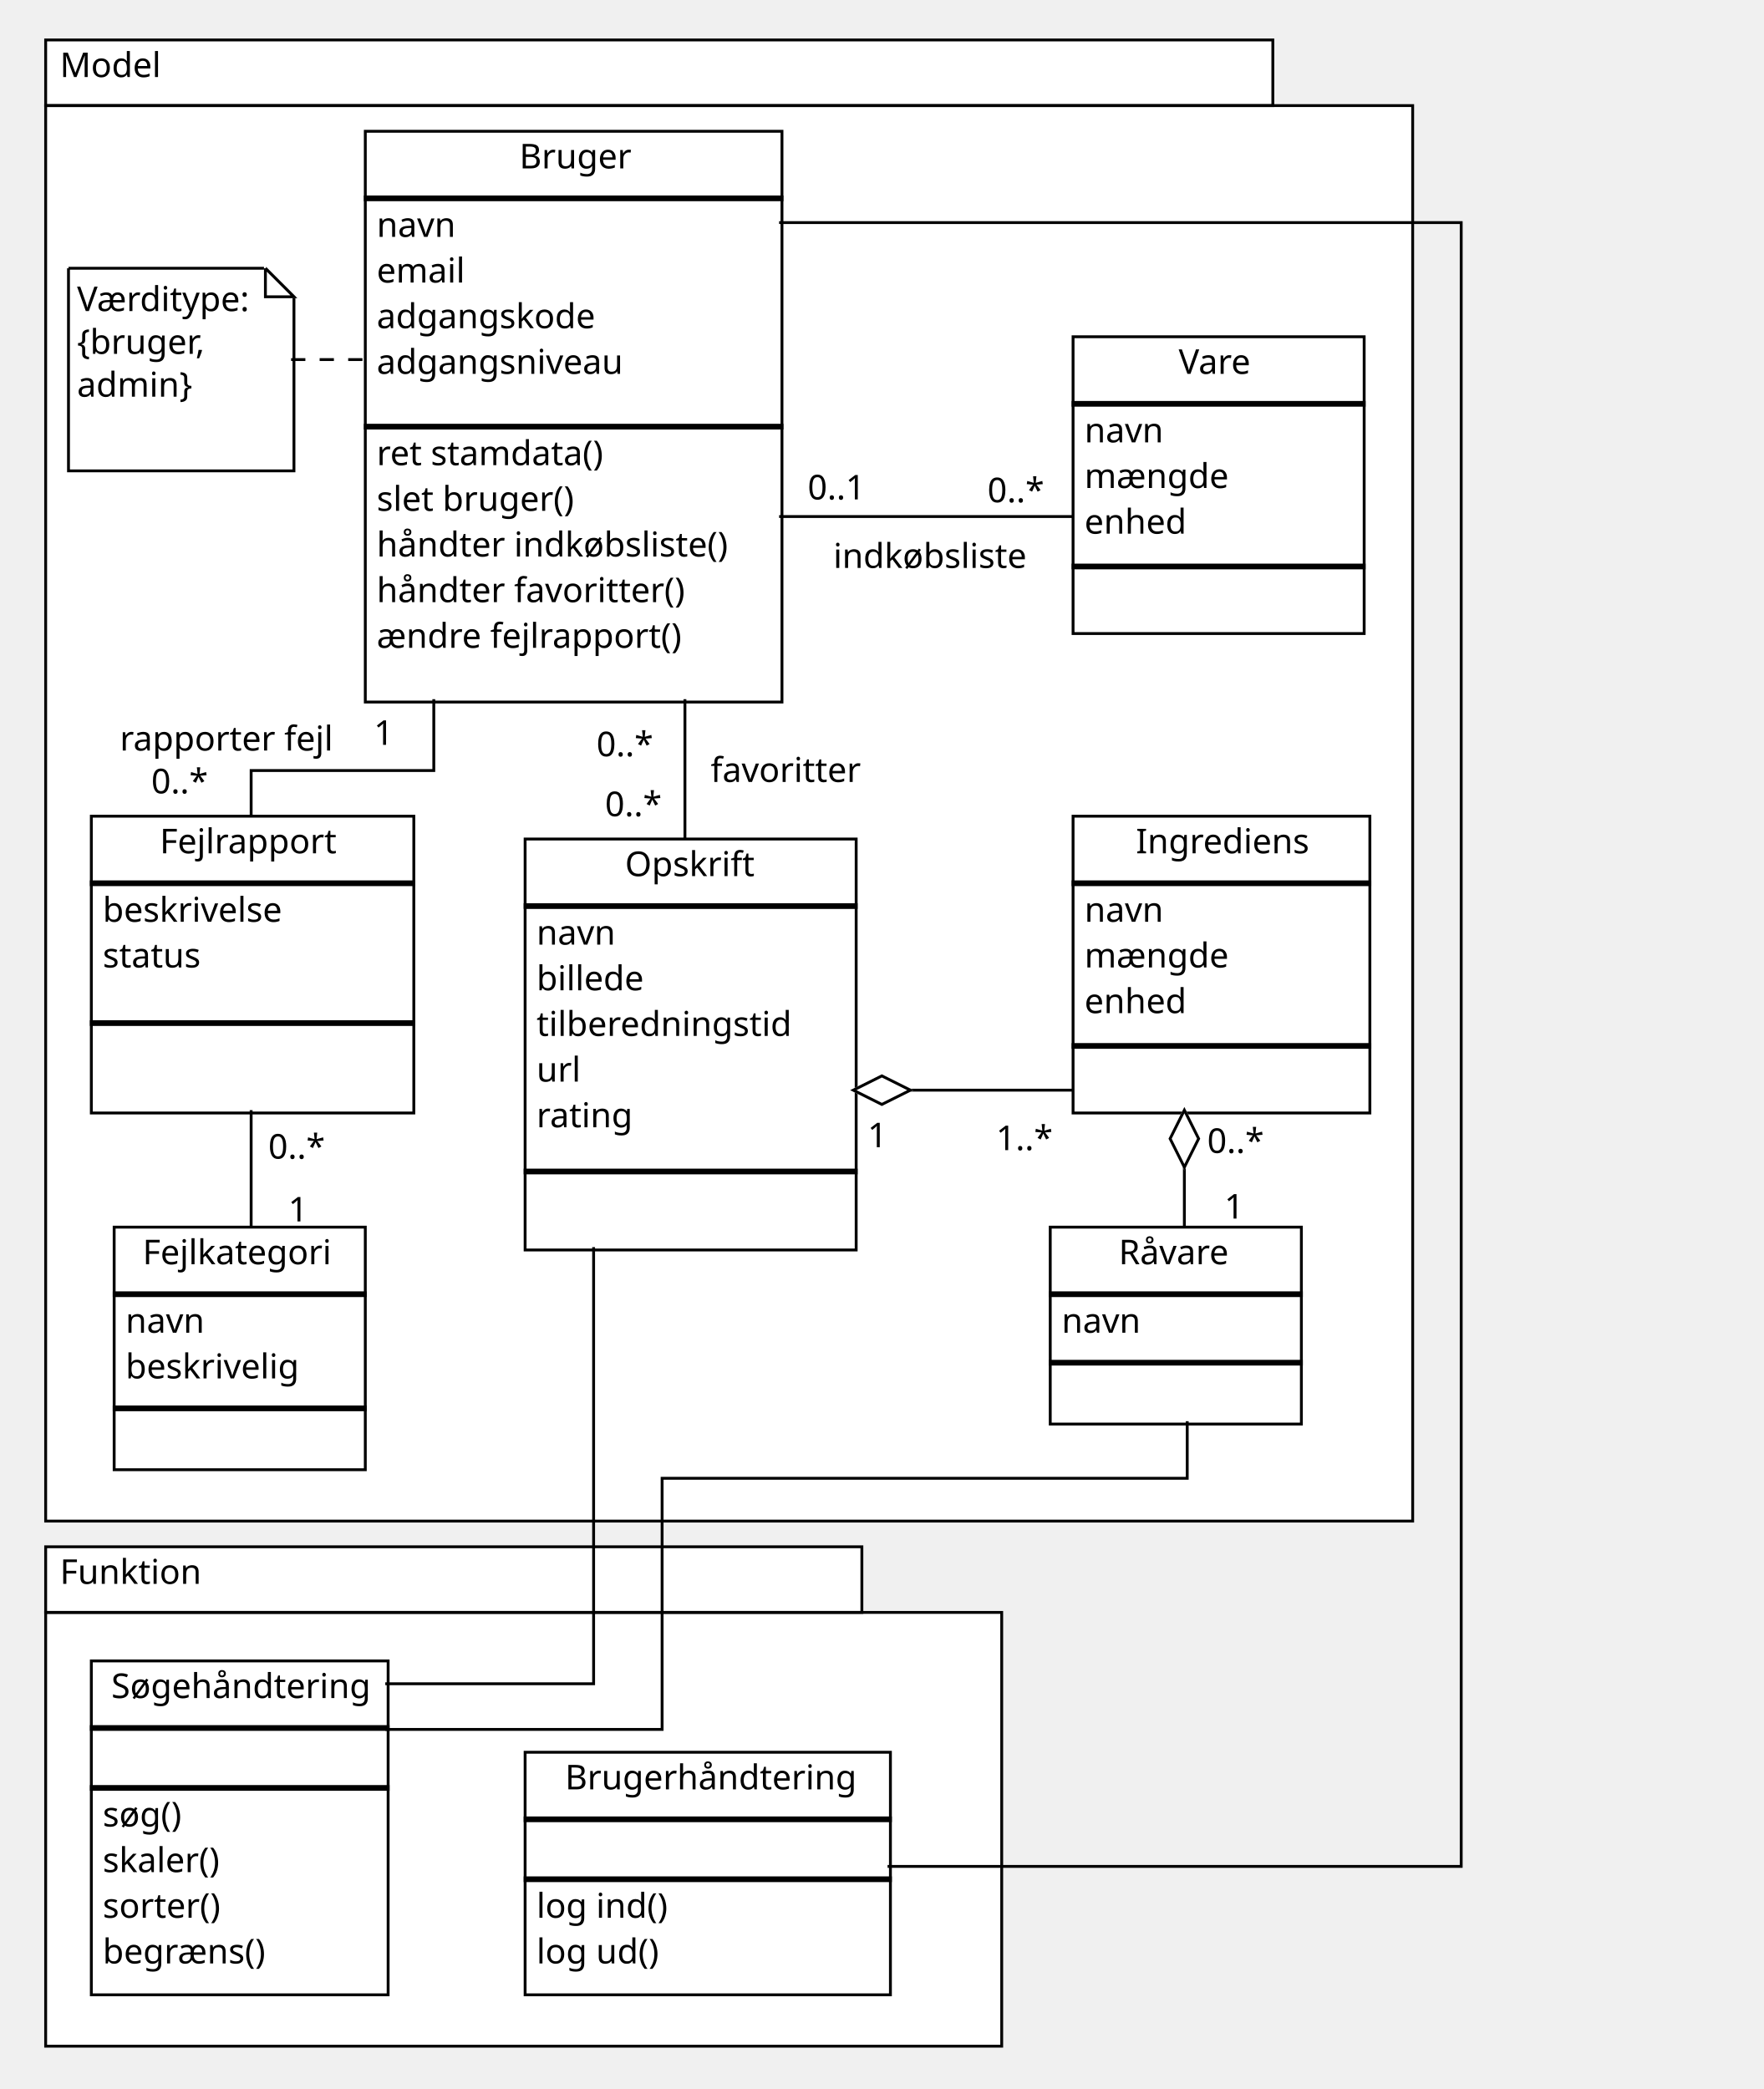
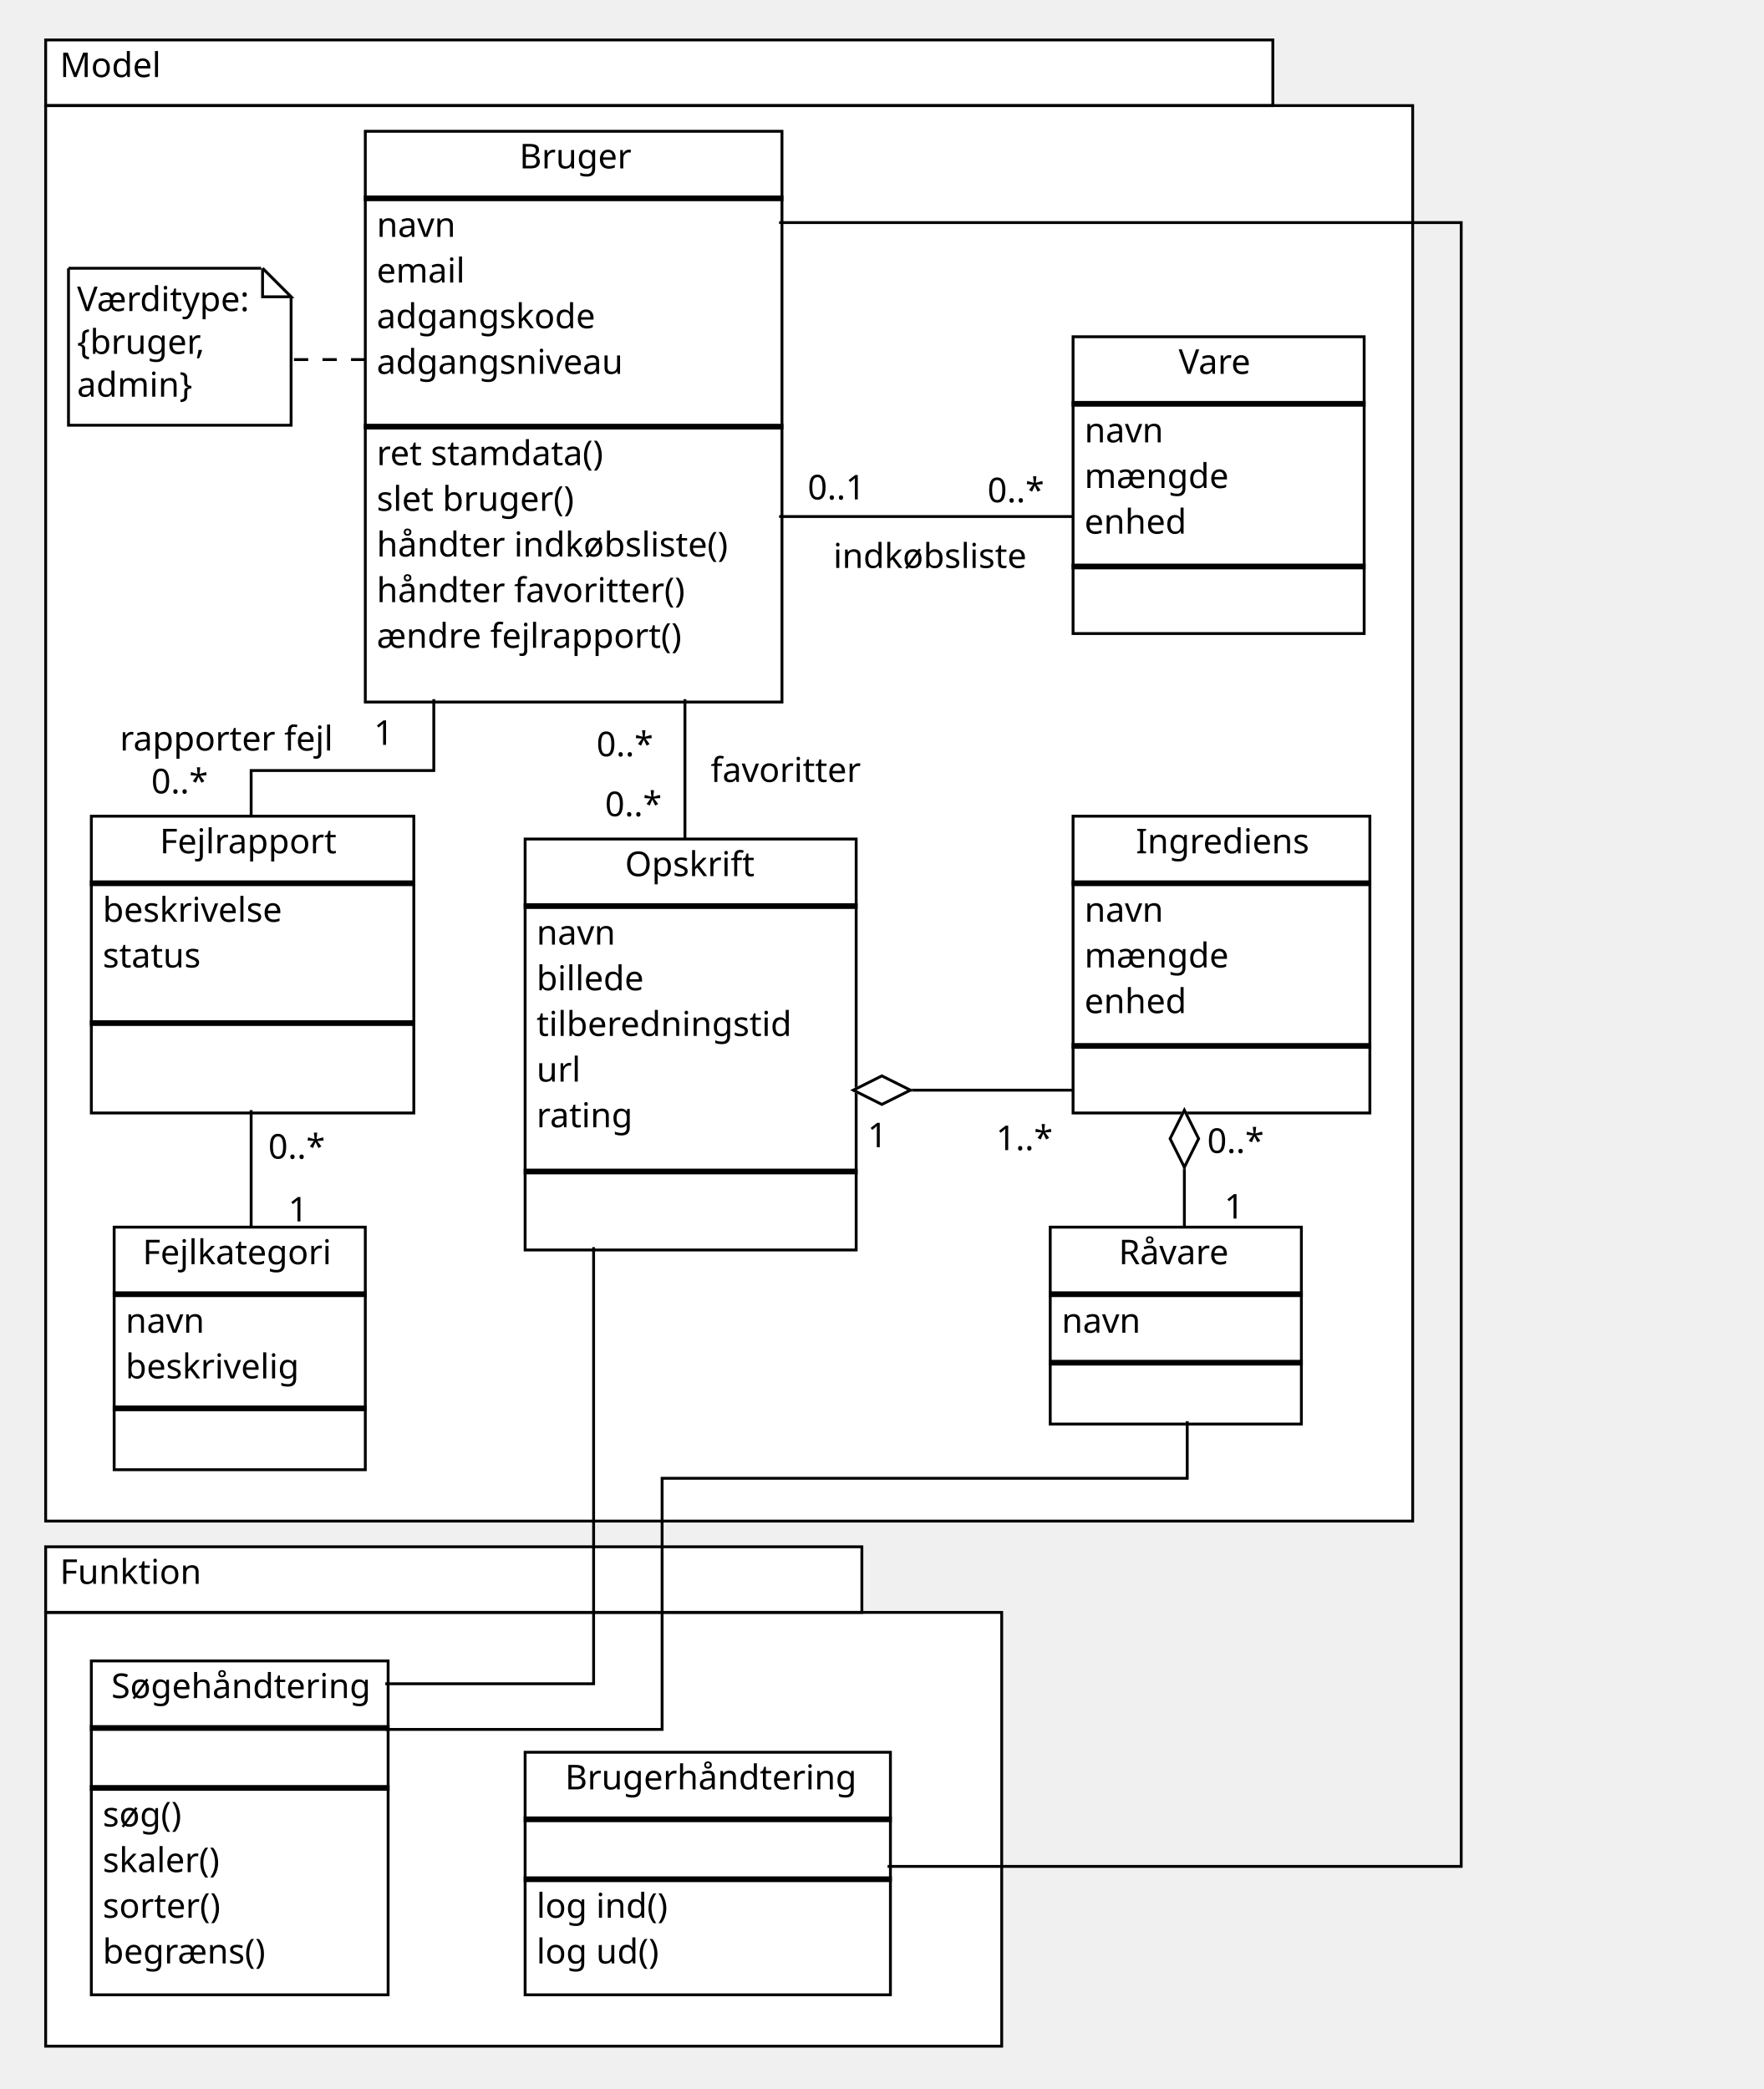
<svg xmlns="http://www.w3.org/2000/svg" height="732" version="1.1" width="618">
  <polygon fill="#ffffff" points="16,14 446,14 446,37 495,37 495,533 16,533 16,14" stroke="#ffffff" stroke-width="1" />
  <rect fill="none" height="23" stroke="#000000" stroke-width="1" width="430" x="16" y="14" />
  <text font-family="Dialog" font-size="12" x="21" y="27">
Model</text>
  <rect fill="none" height="496" stroke="#000000" stroke-width="1" width="479" x="16" y="37" />
  <rect fill="#ffffff" height="104" stroke="#ffffff" stroke-width="1" width="104" x="376" y="286" />
  <rect fill="none" height="104" stroke="#000000" stroke-width="1" width="104" x="376" y="286" />
  <text font-family="Dialog" font-size="12" x="398" y="299">
Ingrediens</text>
  <rect fill="#000000" height="1" stroke="#000000" stroke-width="1" width="104" x="376" y="309" />
  <text font-family="Dialog" font-size="12" x="380" y="323">
navn</text>
  <text font-family="Dialog" font-size="12" x="380" y="339">
mængde</text>
  <text font-family="Dialog" font-size="12" x="380" y="355">
enhed</text>
  <rect fill="#000000" height="1" stroke="#000000" stroke-width="1" width="104" x="376" y="366" />
  <rect fill="#ffffff" height="69" stroke="#ffffff" stroke-width="1" width="88" x="368" y="430" />
  <rect fill="none" height="69" stroke="#000000" stroke-width="1" width="88" x="368" y="430" />
  <text font-family="Dialog" font-size="12" x="392" y="443">
Råvare</text>
  <rect fill="#000000" height="1" stroke="#000000" stroke-width="1" width="88" x="368" y="453" />
  <text font-family="Dialog" font-size="12" x="372" y="467">
navn</text>
  <rect fill="#000000" height="1" stroke="#000000" stroke-width="1" width="88" x="368" y="477" />
  <rect fill="#ffffff" height="144" stroke="#ffffff" stroke-width="1" width="116" x="184" y="294" />
  <rect fill="none" height="144" stroke="#000000" stroke-width="1" width="116" x="184" y="294" />
  <text font-family="Dialog" font-size="12" x="219" y="307">
Opskrift</text>
  <rect fill="#000000" height="1" stroke="#000000" stroke-width="1" width="116" x="184" y="317" />
  <text font-family="Dialog" font-size="12" x="188" y="331">
navn</text>
  <text font-family="Dialog" font-size="12" x="188" y="347">
billede</text>
  <text font-family="Dialog" font-size="12" x="188" y="363">
tilberedningstid</text>
  <text font-family="Dialog" font-size="12" x="188" y="379">
url</text>
  <text font-family="Dialog" font-size="12" x="188" y="395">
rating</text>
  <rect fill="#000000" height="1" stroke="#000000" stroke-width="1" width="116" x="184" y="410" />
  <polyline fill="none" points="299,382 376,382" stroke="#000000" stroke-width="1" />
  <polygon fill="#ffffff" points="299,382 309,377 319,382 309,387" stroke="#ffffff" stroke-width="1" />
  <polygon fill="none" points="299,382 309,377 319,382 309,387" stroke="#000000" stroke-width="1" />
  <text font-family="Dialog" font-size="12" x="304" y="402">
1</text>
  <text font-family="Dialog" font-size="12" x="349" y="403">
1..*</text>
  <rect fill="#ffffff" height="200" stroke="#ffffff" stroke-width="1" width="146" x="128" y="46" />
  <rect fill="none" height="200" stroke="#000000" stroke-width="1" width="146" x="128" y="46" />
  <text font-family="Dialog" font-size="12" x="182" y="59">
Bruger</text>
  <rect fill="#000000" height="1" stroke="#000000" stroke-width="1" width="146" x="128" y="69" />
  <text font-family="Dialog" font-size="12" x="132" y="83">
navn</text>
  <text font-family="Dialog" font-size="12" x="132" y="99">
email</text>
  <text font-family="Dialog" font-size="12" x="132" y="115">
adgangskode</text>
  <text font-family="Dialog" font-size="12" x="132" y="131">
adgangsniveau</text>
  <rect fill="#000000" height="1" stroke="#000000" stroke-width="1" width="146" x="128" y="149" />
  <text font-family="Dialog" font-size="12" x="132" y="163">
ret stamdata()</text>
  <text font-family="Dialog" font-size="12" x="132" y="179">
slet bruger()</text>
  <text font-family="Dialog" font-size="12" x="132" y="195">
håndter indkøbsliste()</text>
  <text font-family="Dialog" font-size="12" x="132" y="211">
håndter favoritter()</text>
  <text font-family="Dialog" font-size="12" x="132" y="227">
ændre fejlrapport()</text>
  <rect fill="#ffffff" height="104" stroke="#ffffff" stroke-width="1" width="102" x="376" y="118" />
  <rect fill="none" height="104" stroke="#000000" stroke-width="1" width="102" x="376" y="118" />
  <text font-family="Dialog" font-size="12" x="413" y="131">
Vare</text>
  <rect fill="#000000" height="1" stroke="#000000" stroke-width="1" width="102" x="376" y="141" />
  <text font-family="Dialog" font-size="12" x="380" y="155">
navn</text>
  <text font-family="Dialog" font-size="12" x="380" y="171">
mængde</text>
  <text font-family="Dialog" font-size="12" x="380" y="187">
enhed</text>
  <rect fill="#000000" height="1" stroke="#000000" stroke-width="1" width="102" x="376" y="198" />
  <polyline fill="none" points="415,389 415,430" stroke="#000000" stroke-width="1" />
  <polygon fill="#ffffff" points="415,389 420,399 415,409 410,399" stroke="#ffffff" stroke-width="1" />
  <polygon fill="none" points="415,389 420,399 415,409 410,399" stroke="#000000" stroke-width="1" />
  <text font-family="Dialog" font-size="12" x="423" y="404">
0..*</text>
  <text font-family="Dialog" font-size="12" x="429" y="427">
1</text>
  <polyline fill="none" points="273,181 376,181" stroke="#000000" stroke-width="1" />
  <text font-family="Dialog" font-size="12" x="292" y="199">
indkøbsliste</text>
  <text font-family="Dialog" font-size="12" x="283" y="175">
0..1</text>
  <text font-family="Dialog" font-size="12" x="346" y="176">
0..*</text>
  <polyline fill="none" points="240,245 240,294" stroke="#000000" stroke-width="1" />
  <text font-family="Dialog" font-size="12" x="249" y="274">
favoritter</text>
  <text font-family="Dialog" font-size="12" x="209" y="265">
0..*</text>
  <text font-family="Dialog" font-size="12" x="212" y="286">
0..*</text>
  <polygon fill="#ffffff" points="16,542 302,542 302,565 351,565 351,717 16,717 16,542" stroke="#ffffff" stroke-width="1" />
  <rect fill="none" height="23" stroke="#000000" stroke-width="1" width="286" x="16" y="542" />
  <text font-family="Dialog" font-size="12" x="21" y="555">
Funktion</text>
  <rect fill="none" height="152" stroke="#000000" stroke-width="1" width="335" x="16" y="565" />
  <rect fill="#ffffff" height="117" stroke="#ffffff" stroke-width="1" width="104" x="32" y="582" />
  <rect fill="none" height="117" stroke="#000000" stroke-width="1" width="104" x="32" y="582" />
  <text font-family="Dialog" font-size="12" x="39" y="595">
Søgehåndtering</text>
  <rect fill="#000000" height="1" stroke="#000000" stroke-width="1" width="104" x="32" y="605" />
  <rect fill="#000000" height="1" stroke="#000000" stroke-width="1" width="104" x="32" y="626" />
  <text font-family="Dialog" font-size="12" x="36" y="640">
søg()</text>
  <text font-family="Dialog" font-size="12" x="36" y="656">
skaler()</text>
  <text font-family="Dialog" font-size="12" x="36" y="672">
sorter()</text>
  <text font-family="Dialog" font-size="12" x="36" y="688">
begræns()</text>
-   <polygon fill="#ffffff" points="24,94 93,94 103,104 103,165 24,165 24,94" stroke="#ffffff" stroke-width="1" />
-   <polyline fill="none" points="24,94 93,94 103,104 103,165 24,165 24,94" stroke="#000000" stroke-width="1" />
-   <polygon fill="#ffffff" points="93,94 103,104 93,104 93,94" stroke="#ffffff" stroke-width="1" />
-   <polyline fill="none" points="93,94 103,104 93,104 93,94" stroke="#000000" stroke-width="1" />
+   <polygon fill="#ffffff" points="24,94 92,94 102,104 102,149 24,149 24,94" stroke="#ffffff" stroke-width="1" />
+   <polyline fill="none" points="24,94 92,94 102,104 102,149 24,149 24,94" stroke="#000000" stroke-width="1" />
+   <polygon fill="#ffffff" points="92,94 102,104 92,104 92,94" stroke="#ffffff" stroke-width="1" />
+   <polyline fill="none" points="92,94 102,104 92,104 92,94" stroke="#000000" stroke-width="1" />
  <text font-family="Dialog" font-size="12" x="27" y="109">
Værditype:</text>
  <text font-family="Dialog" font-size="12" x="27" y="124">
{bruger,</text>
  <text font-family="Dialog" font-size="12" x="27" y="139">
admin}</text>
-   <line fill="#000000" stroke="#000000" stroke-width="1" x1="102" x2="107" y1="126" y2="126" />
-   <line fill="#000000" stroke="#000000" stroke-width="1" x1="112" x2="117" y1="126" y2="126" />
-   <line fill="#000000" stroke="#000000" stroke-width="1" x1="122" x2="127" y1="126" y2="126" />
+   <line fill="#000000" stroke="#000000" stroke-width="1" x1="103" x2="108" y1="126" y2="126" />
+   <line fill="#000000" stroke="#000000" stroke-width="1" x1="113" x2="118" y1="126" y2="126" />
+   <line fill="#000000" stroke="#000000" stroke-width="1" x1="123" x2="128" y1="126" y2="126" />
  <rect fill="#ffffff" height="85" stroke="#ffffff" stroke-width="1" width="128" x="184" y="614" />
  <rect fill="none" height="85" stroke="#000000" stroke-width="1" width="128" x="184" y="614" />
  <text font-family="Dialog" font-size="12" x="198" y="627">
Brugerhåndtering</text>
  <rect fill="#000000" height="1" stroke="#000000" stroke-width="1" width="128" x="184" y="637" />
  <rect fill="#000000" height="1" stroke="#000000" stroke-width="1" width="128" x="184" y="658" />
  <text font-family="Dialog" font-size="12" x="188" y="672">
log ind()</text>
  <text font-family="Dialog" font-size="12" x="188" y="688">
log ud()</text>
  <polyline fill="none" points="273,78 512,78 512,654 311,654" stroke="#000000" stroke-width="1" />
  <rect fill="#ffffff" height="104" stroke="#ffffff" stroke-width="1" width="113" x="32" y="286" />
  <rect fill="none" height="104" stroke="#000000" stroke-width="1" width="113" x="32" y="286" />
  <text font-family="Dialog" font-size="12" x="56" y="299">
Fejlrapport</text>
  <rect fill="#000000" height="1" stroke="#000000" stroke-width="1" width="113" x="32" y="309" />
  <text font-family="Dialog" font-size="12" x="36" y="323">
beskrivelse</text>
  <text font-family="Dialog" font-size="12" x="36" y="339">
status</text>
  <rect fill="#000000" height="1" stroke="#000000" stroke-width="1" width="113" x="32" y="358" />
  <polyline fill="none" points="88,286 88,270 152,270 152,245" stroke="#000000" stroke-width="1" />
  <text font-family="Dialog" font-size="12" x="42" y="263">
rapporter fejl</text>
  <text font-family="Dialog" font-size="12" x="53" y="278">
0..*</text>
  <text font-family="Dialog" font-size="12" x="131" y="261">
1</text>
  <rect fill="#ffffff" height="85" stroke="#ffffff" stroke-width="1" width="88" x="40" y="430" />
  <rect fill="none" height="85" stroke="#000000" stroke-width="1" width="88" x="40" y="430" />
  <text font-family="Dialog" font-size="12" x="50" y="443">
Fejlkategori</text>
  <rect fill="#000000" height="1" stroke="#000000" stroke-width="1" width="88" x="40" y="453" />
  <text font-family="Dialog" font-size="12" x="44" y="467">
navn</text>
  <text font-family="Dialog" font-size="12" x="44" y="483">
beskrivelig</text>
  <rect fill="#000000" height="1" stroke="#000000" stroke-width="1" width="88" x="40" y="493" />
  <polyline fill="none" points="88,389 88,430" stroke="#000000" stroke-width="1" />
  <text font-family="Dialog" font-size="12" x="94" y="406">
0..*</text>
  <text font-family="Dialog" font-size="12" x="101" y="428">
1</text>
  <polyline fill="none" points="208,437 208,590 135,590" stroke="#000000" stroke-width="1" />
  <polyline fill="none" points="416,498 416,518 232,518 232,606 135,606" stroke="#000000" stroke-width="1" />
</svg>
